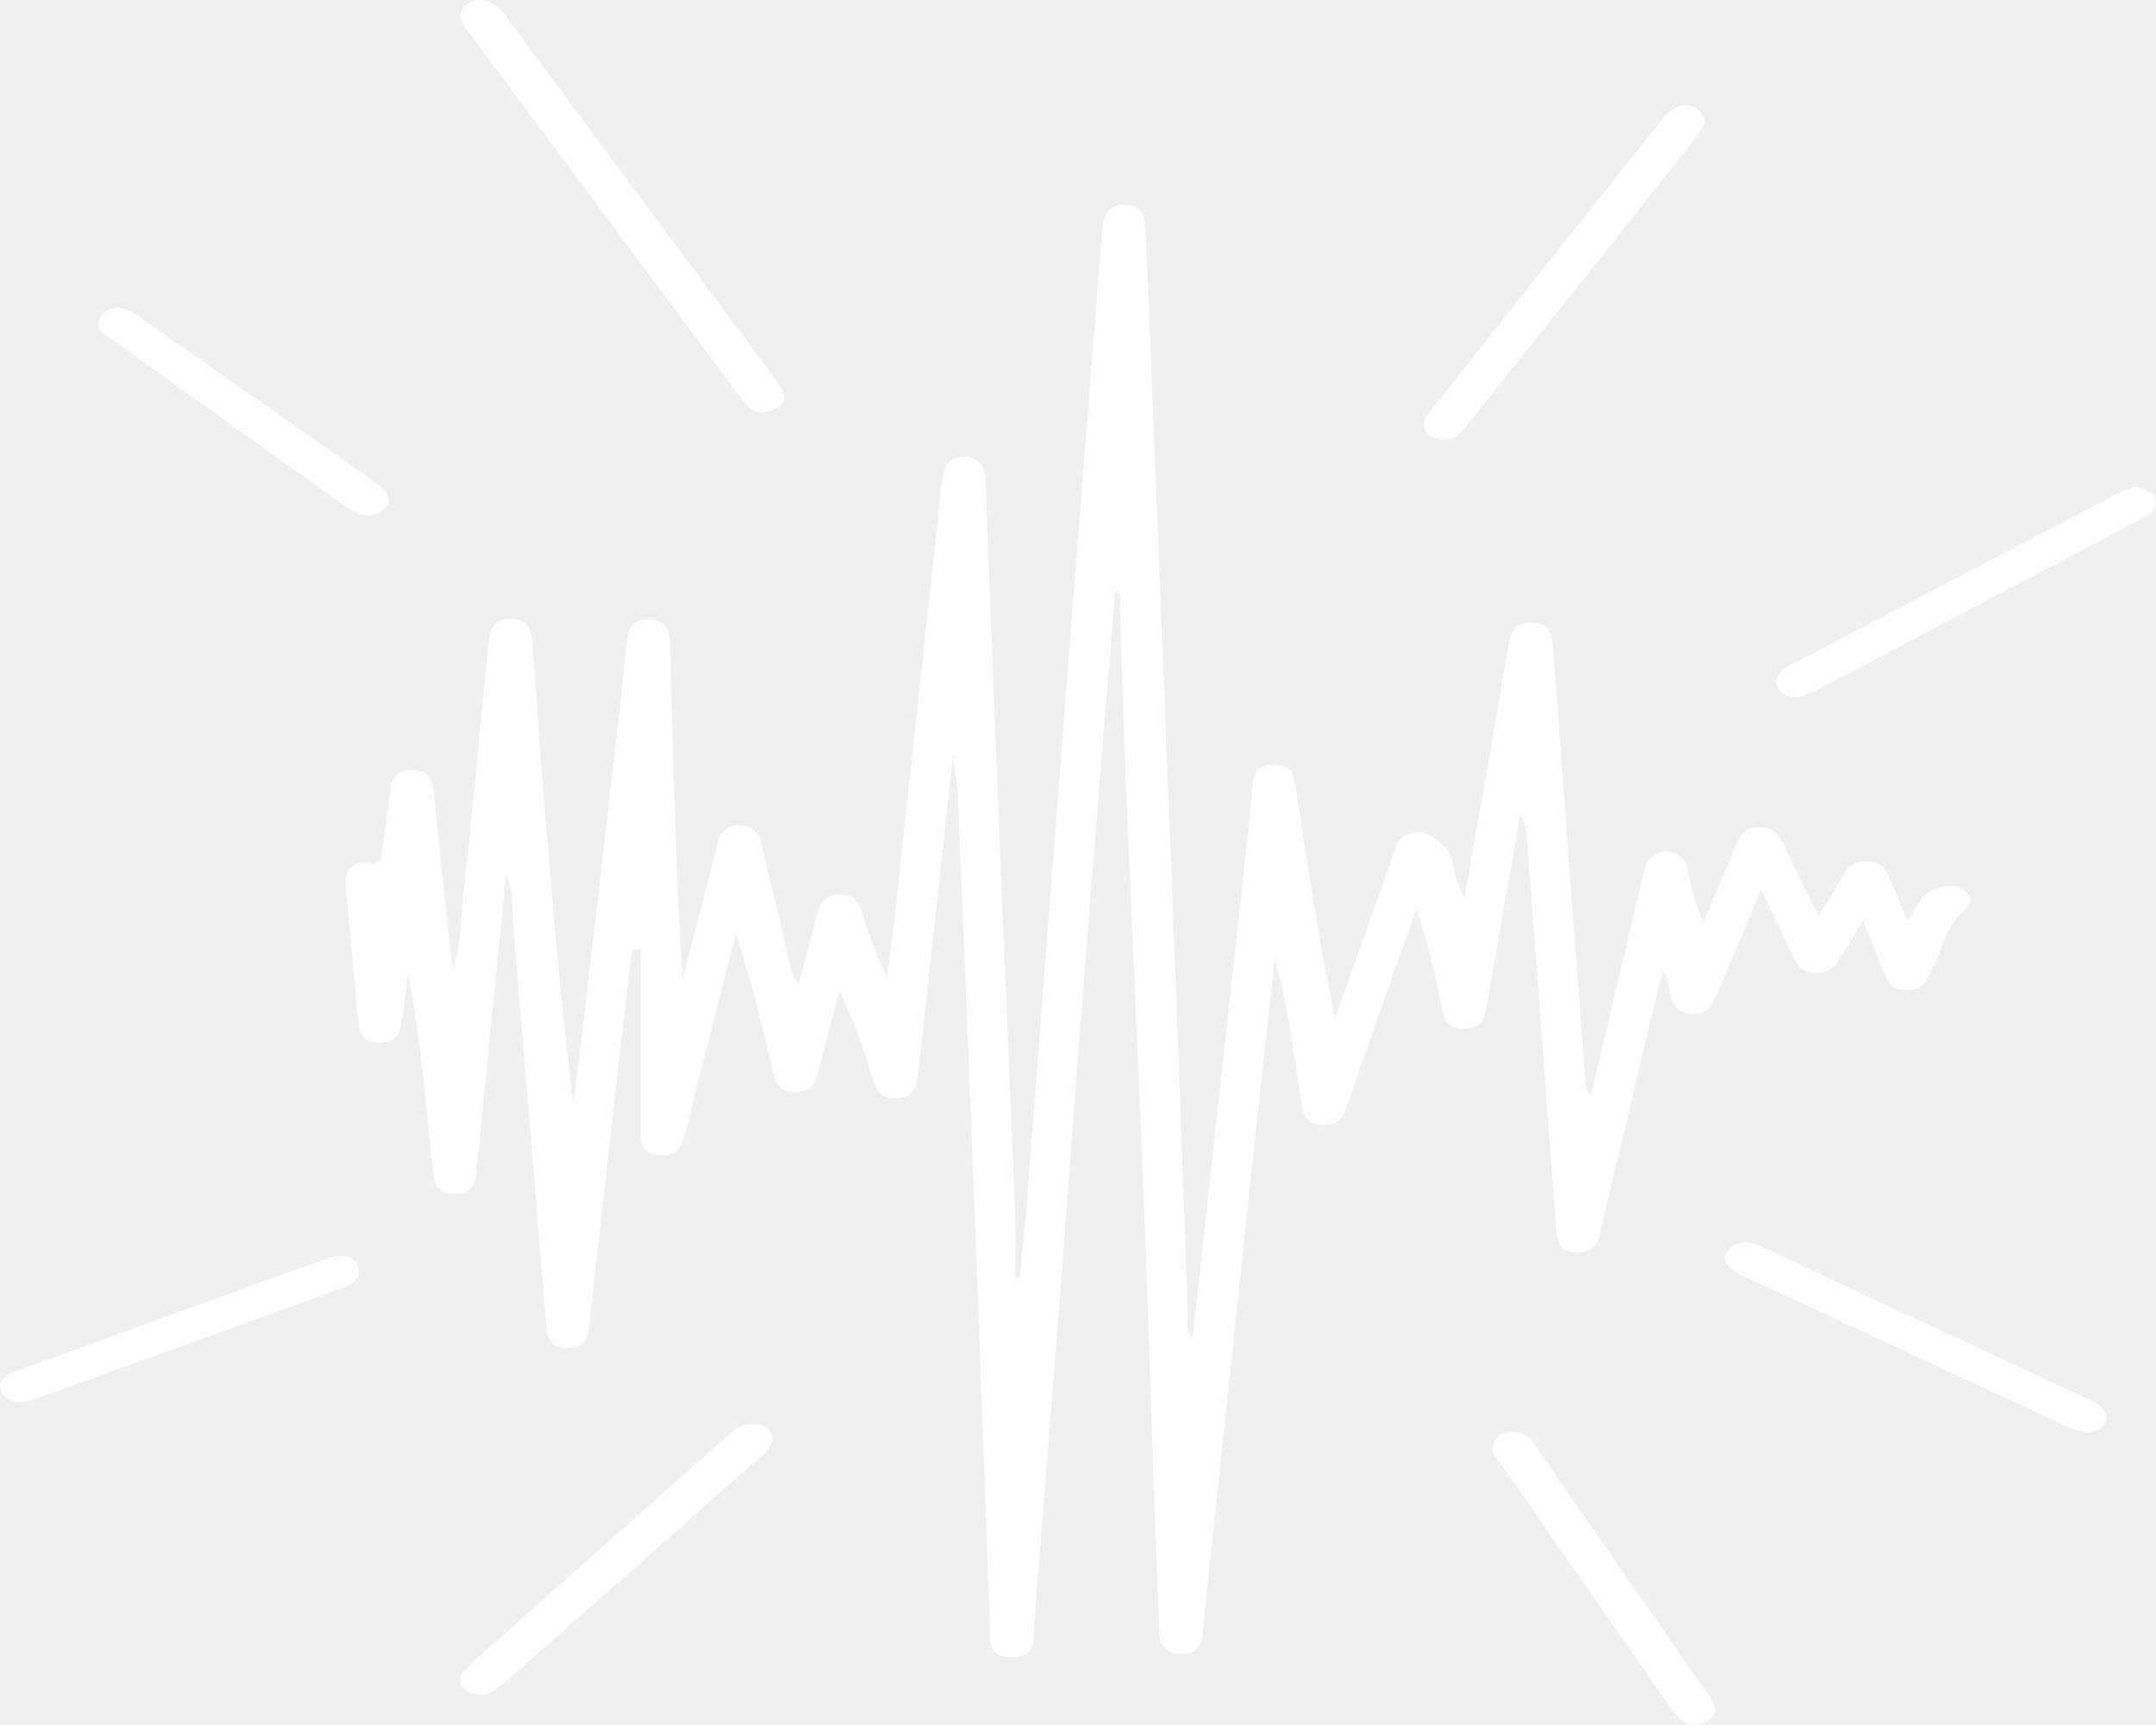
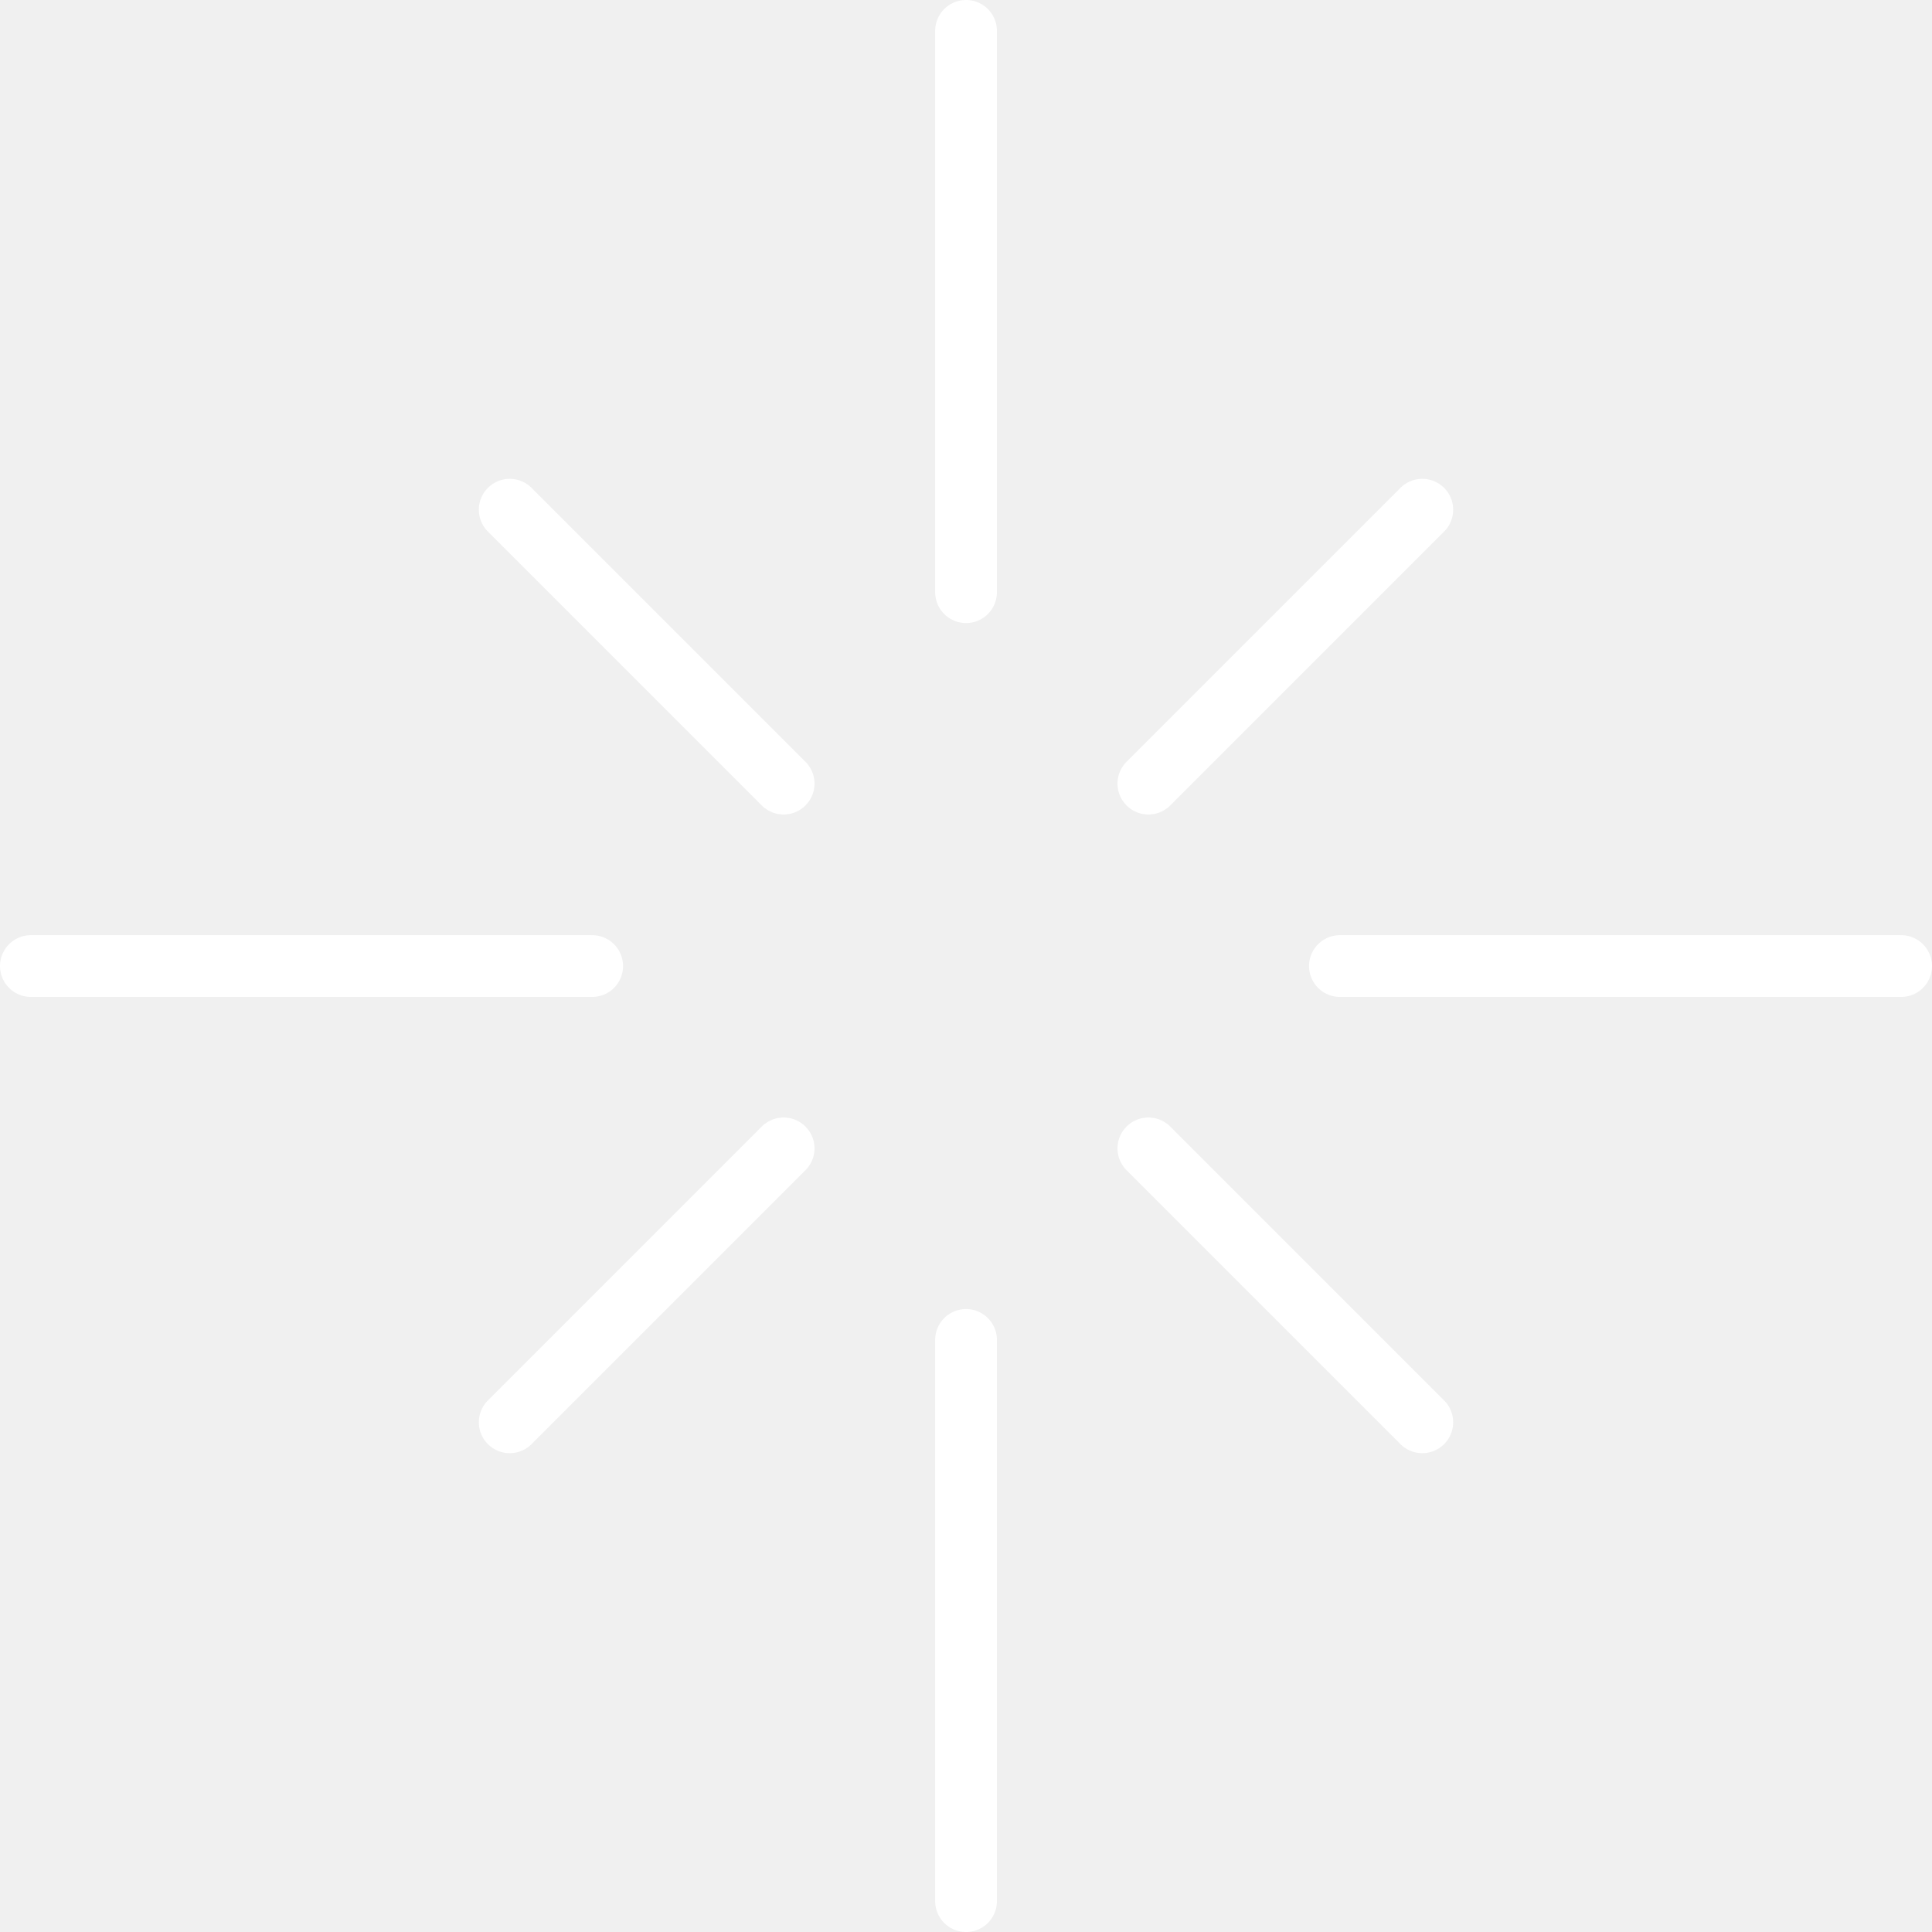
- <svg xmlns="http://www.w3.org/2000/svg" viewBox="0 0 250 200">
+ <svg xmlns="http://www.w3.org/2000/svg" id="Layer_1" data-name="Layer 1" viewBox="0 0 218.89 218.89">
  <defs>
-     <style>.cls-1{fill:#fff;}</style>
+     <style>.cls-1{fill:none;stroke:#fff;stroke-linecap:round;stroke-miterlimit:10;stroke-width:7px;}</style>
  </defs>
-   <g id="Layer_2" data-name="Layer 2">
-     <g id="Layer_1-2" data-name="Layer 1">
-       <path class="cls-1" d="M118.25,148.07c.28-2.88.59-5.76.82-8.64q2.1-27.21,4.18-54.44,1.62-21.13,3.3-42.29l1.23-15.83a5.14,5.14,0,0,1,.09-.87c.28-1.09.58-2.23,2.47-2.23A2.12,2.12,0,0,1,132.75,26c.2,2.82.29,5.64.41,8.47q1.41,35.09,2.81,70.18c.63,16,1.17,32,1.78,48,0,.74-.34,1.55.55,2.49.82-7.49,1.61-14.74,2.4-22L144,103.09c.42-3.9.88-7.79,1.22-11.69.12-1.33.26-2.66,2.36-2.72,2.31-.07,2.48,1.38,2.69,2.74,1.31,8.85,2.66,17.69,4.53,26.63,1-2.86,2.07-5.72,3.08-8.58q1.91-5.35,3.76-10.7c.36-1,.74-2,2.3-2.25s2.53.73,3.47,1.55a4.22,4.22,0,0,1,1.18,2.63,10.57,10.57,0,0,0,1.22,3.37q1.38-7.71,2.74-15.42c.81-4.67,1.58-9.34,2.4-14,.2-1.18.57-2.44,2.51-2.48,2.21,0,2.48,1.36,2.58,2.6.71,9,1.36,17.93,2,26.9q.9,12,1.82,24.07a1.93,1.93,0,0,0,.62,1.28l5.73-24.22c.18-.78.39-1.57.59-2.35a2.54,2.54,0,0,1,4.85.11,27.55,27.55,0,0,0,1.86,6.38c1.21-2.85,2.4-5.71,3.64-8.56.5-1.14.81-2.52,3-2.45,1.94,0,2.3,1.26,2.83,2.36,1.2,2.49,2.43,5,3.87,7.93l3-4.89a2.78,2.78,0,0,1,2.85-1.45A2.47,2.47,0,0,1,219,101.6l2.19,5.19c1.09-1.42,1.32-2.89,3.07-3.62,1.29-.53,2.5-.83,3.58.12s.58,1.7-.32,2.52c-2.06,1.9-2.3,4.39-3.47,6.58-.62,1.15-1,2.49-3.08,2.41s-2.21-1.4-2.68-2.48c-.7-1.64-1.34-3.3-2.25-5.55l-2.76,4.44a2.89,2.89,0,0,1-2.74,1.6A2.62,2.62,0,0,1,208,111c-1.19-2.41-2.33-4.83-3.77-7.83-1.74,4.1-3.22,7.6-4.71,11.09a24.23,24.23,0,0,1-1.06,2.25,2.43,2.43,0,0,1-2.54,1,2.17,2.17,0,0,1-2-1.38c-.52-1.08-.1-2.33-1.17-3.57-1.75,7.38-3.45,14.57-5.16,21.75-.7,2.92-1.43,5.84-2.09,8.77a2.32,2.32,0,0,1-2.61,2.12c-2-.05-2.32-1.18-2.42-2.45q-1.69-23-3.45-46a5.73,5.73,0,0,0-.72-2.37c-1.3,7.4-2.62,14.79-3.89,22.19-.21,1.28-.39,2.61-2.48,2.7s-2.48-1.23-2.75-2.5a96.5,96.5,0,0,0-2.91-11.41c-.95,2.64-1.92,5.28-2.85,7.92-1.75,5-3.47,9.93-5.21,14.9-.41,1.17-.93,2.33-2.89,2.24s-2.22-1.29-2.4-2.51c-.83-5.68-1.7-11.35-3.07-17-.54,4.82-1.09,9.63-1.61,14.45q-1.62,14.94-3.19,29.88-1.55,14.5-3.08,29c-.18,1.73-.37,3.46-.51,5.19a2.29,2.29,0,0,1-2.67,2.3,2.13,2.13,0,0,1-2.34-2.29c-.18-4.71-.39-9.41-.56-14.12-.4-11.52-.73-23-1.19-34.55-.66-16.51-1.43-33-2.12-49.53-.29-7-.47-13.91-.72-20.86,0-.61.29-1.28-.51-2-.44,5.28-.89,10.36-1.3,15.45q-1.38,17.13-2.72,34.27c-.7,8.89-1.32,17.78-2,26.68q-1.69,21.9-3.45,43.81c-.12,1.48.38,3.66-2.71,3.57-2.84-.09-2.31-2.19-2.37-3.59-.52-12.75-.91-25.5-1.4-38.24q-1.11-29-2.32-58c-.06-1.44-.35-2.88-.58-4.71-1.39,12.66-2.72,24.93-4.07,37.2-.13,1.22-.54,2.43-2.44,2.52s-2.45-1.13-2.82-2.29a71.28,71.28,0,0,0-3.82-10.18L95,123.76c-.34,1.27-.44,2.81-2.72,2.84s-2.43-1.49-2.74-2.77c-1.24-5.19-2.5-10.38-4.21-15.57q-2.25,8.74-4.49,17.51c-.49,1.92-.92,3.85-1.42,5.77-.33,1.25-.8,2.57-2.92,2.41s-2.21-1.53-2.21-2.81q0-10.53,0-21.07l-1,0c-.52,4.43-1.06,8.86-1.57,13.29Q70,138.7,68.28,154.07c-.14,1.27-.71,2.34-2.71,2.22-1.84-.11-2.11-1.17-2.21-2.35q-1.89-23.2-3.83-46.4c-.17-2,.09-4.06-.85-6.19-1.14,11.44-2.27,22.73-3.39,34,0,.36-.06.73-.13,1.09a2.18,2.18,0,0,1-2.48,1.95,2.11,2.11,0,0,1-2.41-2c-.37-3.46-.71-6.93-1.08-10.39-.48-4.4-1-8.79-1.88-13.19-.24,1.87-.42,3.73-.74,5.59-.19,1.15-.44,2.44-2.45,2.51s-2.44-1.22-2.56-2.37c-.54-5.35-1-10.69-1.45-16-.12-1.46.4-2.71,2.8-2.49,1.41.14,1.29-.55,1.37-1.17q.53-3.67,1-7.35a2.2,2.2,0,0,1,2.44-2.23c1.95,0,2.41,1.06,2.54,2.37.69,6.78,1.45,13.56,2.22,20.73,1.05-2.94.92-5.61,1.2-8.22,1.1-10,2-19.93,3-29.89.13-1.32.58-2.6,2.7-2.51,1.89.09,2.26,1.3,2.35,2.55.53,7.31,1,14.61,1.63,21.91.88,10.62,1.82,21.24,3.13,31.89.5-4.14,1-8.29,1.5-12.43q1.94-16.55,3.83-33.11c.31-2.66.56-5.34.83-8,.14-1.36.39-2.85,2.67-2.76s2.35,1.63,2.39,3c.32,12.88.61,25.77,1.43,38.72l3.18-12.21c.31-1.2.63-2.41.93-3.62a2.32,2.32,0,0,1,2.54-2,2.36,2.36,0,0,1,2.47,2q1.68,7.07,3.35,14.12a5.3,5.3,0,0,0,1,2.28l2.1-8c.3-1.18.64-2.39,2.63-2.4s2.35,1.22,2.72,2.37a46.57,46.57,0,0,0,2.76,7.16c.3-2.16.64-4.31.87-6.47q2.72-24.9,5.41-49.8a17.48,17.48,0,0,1,.39-2.37A2.15,2.15,0,0,1,111.85,53a2.18,2.18,0,0,1,2.28,1.65,5.05,5.05,0,0,1,.14,1.29c.43,10.87.83,21.73,1.28,32.59q1.07,26.3,2.17,52.58c.09,2.32,0,4.64,0,7Z" />
-       <path class="cls-1" d="M55.74,0A3.55,3.55,0,0,1,58.4,1.54Q74.23,22.87,90.07,44.21c.88,1.19,1.62,2.53-.51,3.35-2,.76-2.92-.43-3.74-1.54Q70,24.81,54.22,3.57C53.62,2.75,53,1.91,53.7.93A2.51,2.51,0,0,1,55.74,0Z" />
-       <path class="cls-1" d="M197.7,14.22a12.23,12.23,0,0,1-1,1.7q-13.26,16.7-26.57,33.37a8.44,8.44,0,0,1-.79.91,2.82,2.82,0,0,1-3,.58,1.54,1.54,0,0,1-1-2.26,5.39,5.39,0,0,1,.91-1.34Q179.39,30.58,192.61,14a5.21,5.21,0,0,1,1.62-1.47A2.29,2.29,0,0,1,197.7,14.22Z" />
-       <path class="cls-1" d="M89.59,166.82a3.36,3.36,0,0,1-1.41,2.08l-29,25.6a16,16,0,0,1-2,1.56,2.61,2.61,0,0,1-3.08-.07,1.37,1.37,0,0,1-.32-2.18,17.49,17.49,0,0,1,1.73-1.71q14.53-12.91,29.06-25.84a3.76,3.76,0,0,1,3.44-1.09A1.77,1.77,0,0,1,89.59,166.82Z" />
-       <path class="cls-1" d="M208.26,80.81c-1-.09-1.87-.37-2.13-1.19-.37-1.13.29-1.91,1.53-2.55,4.7-2.43,9.37-4.9,14.05-7.36l22.92-12a14.52,14.52,0,0,1,2.2-1,2.46,2.46,0,0,1,2.73.65,1.34,1.34,0,0,1-.28,2.17A14.87,14.87,0,0,1,247,60.85L210.82,79.94A6.59,6.59,0,0,1,208.26,80.81Z" />
-       <path class="cls-1" d="M244.31,164.39c-.33,1.21-1.28,1.89-3,1.59a9.3,9.3,0,0,1-2.26-.88L202.29,148c-.24-.12-.5-.21-.72-.34-1.21-.72-2.14-1.57-1.15-2.75s2.45-1,3.76-.42c2.45,1.08,4.82,2.29,7.23,3.42L241.63,162C242.83,162.56,244.14,163.06,244.31,164.39Z" />
-       <path class="cls-1" d="M173.1,168.24c0-1.14.34-1.82,1.37-2.1a2.75,2.75,0,0,1,3,.75c.94,1.17,1.71,2.41,2.55,3.62q8.81,12.65,17.59,25.29a10.88,10.88,0,0,1,1.09,1.76c.44.94,0,1.72-1.12,2.21a2.54,2.54,0,0,1-2.79-.47,6.68,6.68,0,0,1-1.06-1.27L174,169.69C173.56,169.12,173.08,168.57,173.1,168.24Z" />
-       <path class="cls-1" d="M41.64,147.4c-.08,1.34-1.5,1.74-2.76,2.2Q24.53,154.84,10.17,160c-2.05.75-4.09,1.5-6.15,2.23-1.43.5-2.86.58-3.7-.63s.14-2.11,1.53-2.62q18.06-6.58,36.15-13.1C40.05,145.18,41.7,146,41.64,147.4Z" />
-       <path class="cls-1" d="M13.76,35.67a4.58,4.58,0,0,1,2.23.95l27.38,19.2c1.34.93,2.53,2.1,1,3.33s-3.14.38-4.45-.55Q26.42,49,13,39.37c-1-.7-2-1.41-1.38-2.6A2.32,2.32,0,0,1,13.76,35.67Z" />
-     </g>
-   </g>
+   <line class="cls-1" x1="109.45" y1="3.5" x2="109.45" y2="67.09" />
+   <line class="cls-1" x1="109.45" y1="151.81" x2="109.45" y2="215.39" />
+   <line class="cls-1" x1="215.39" y1="109.45" x2="151.81" y2="109.45" />
+   <line class="cls-1" x1="67.09" y1="109.45" x2="3.5" y2="109.45" />
+   <line class="cls-1" x1="161.14" y1="57.75" x2="130.11" y2="88.78" />
+   <line class="cls-1" x1="88.78" y1="130.11" x2="57.75" y2="161.14" />
+   <line class="cls-1" x1="161.14" y1="161.14" x2="130.11" y2="130.11" />
+   <line class="cls-1" x1="88.78" y1="88.78" x2="57.75" y2="57.75" />
</svg>
